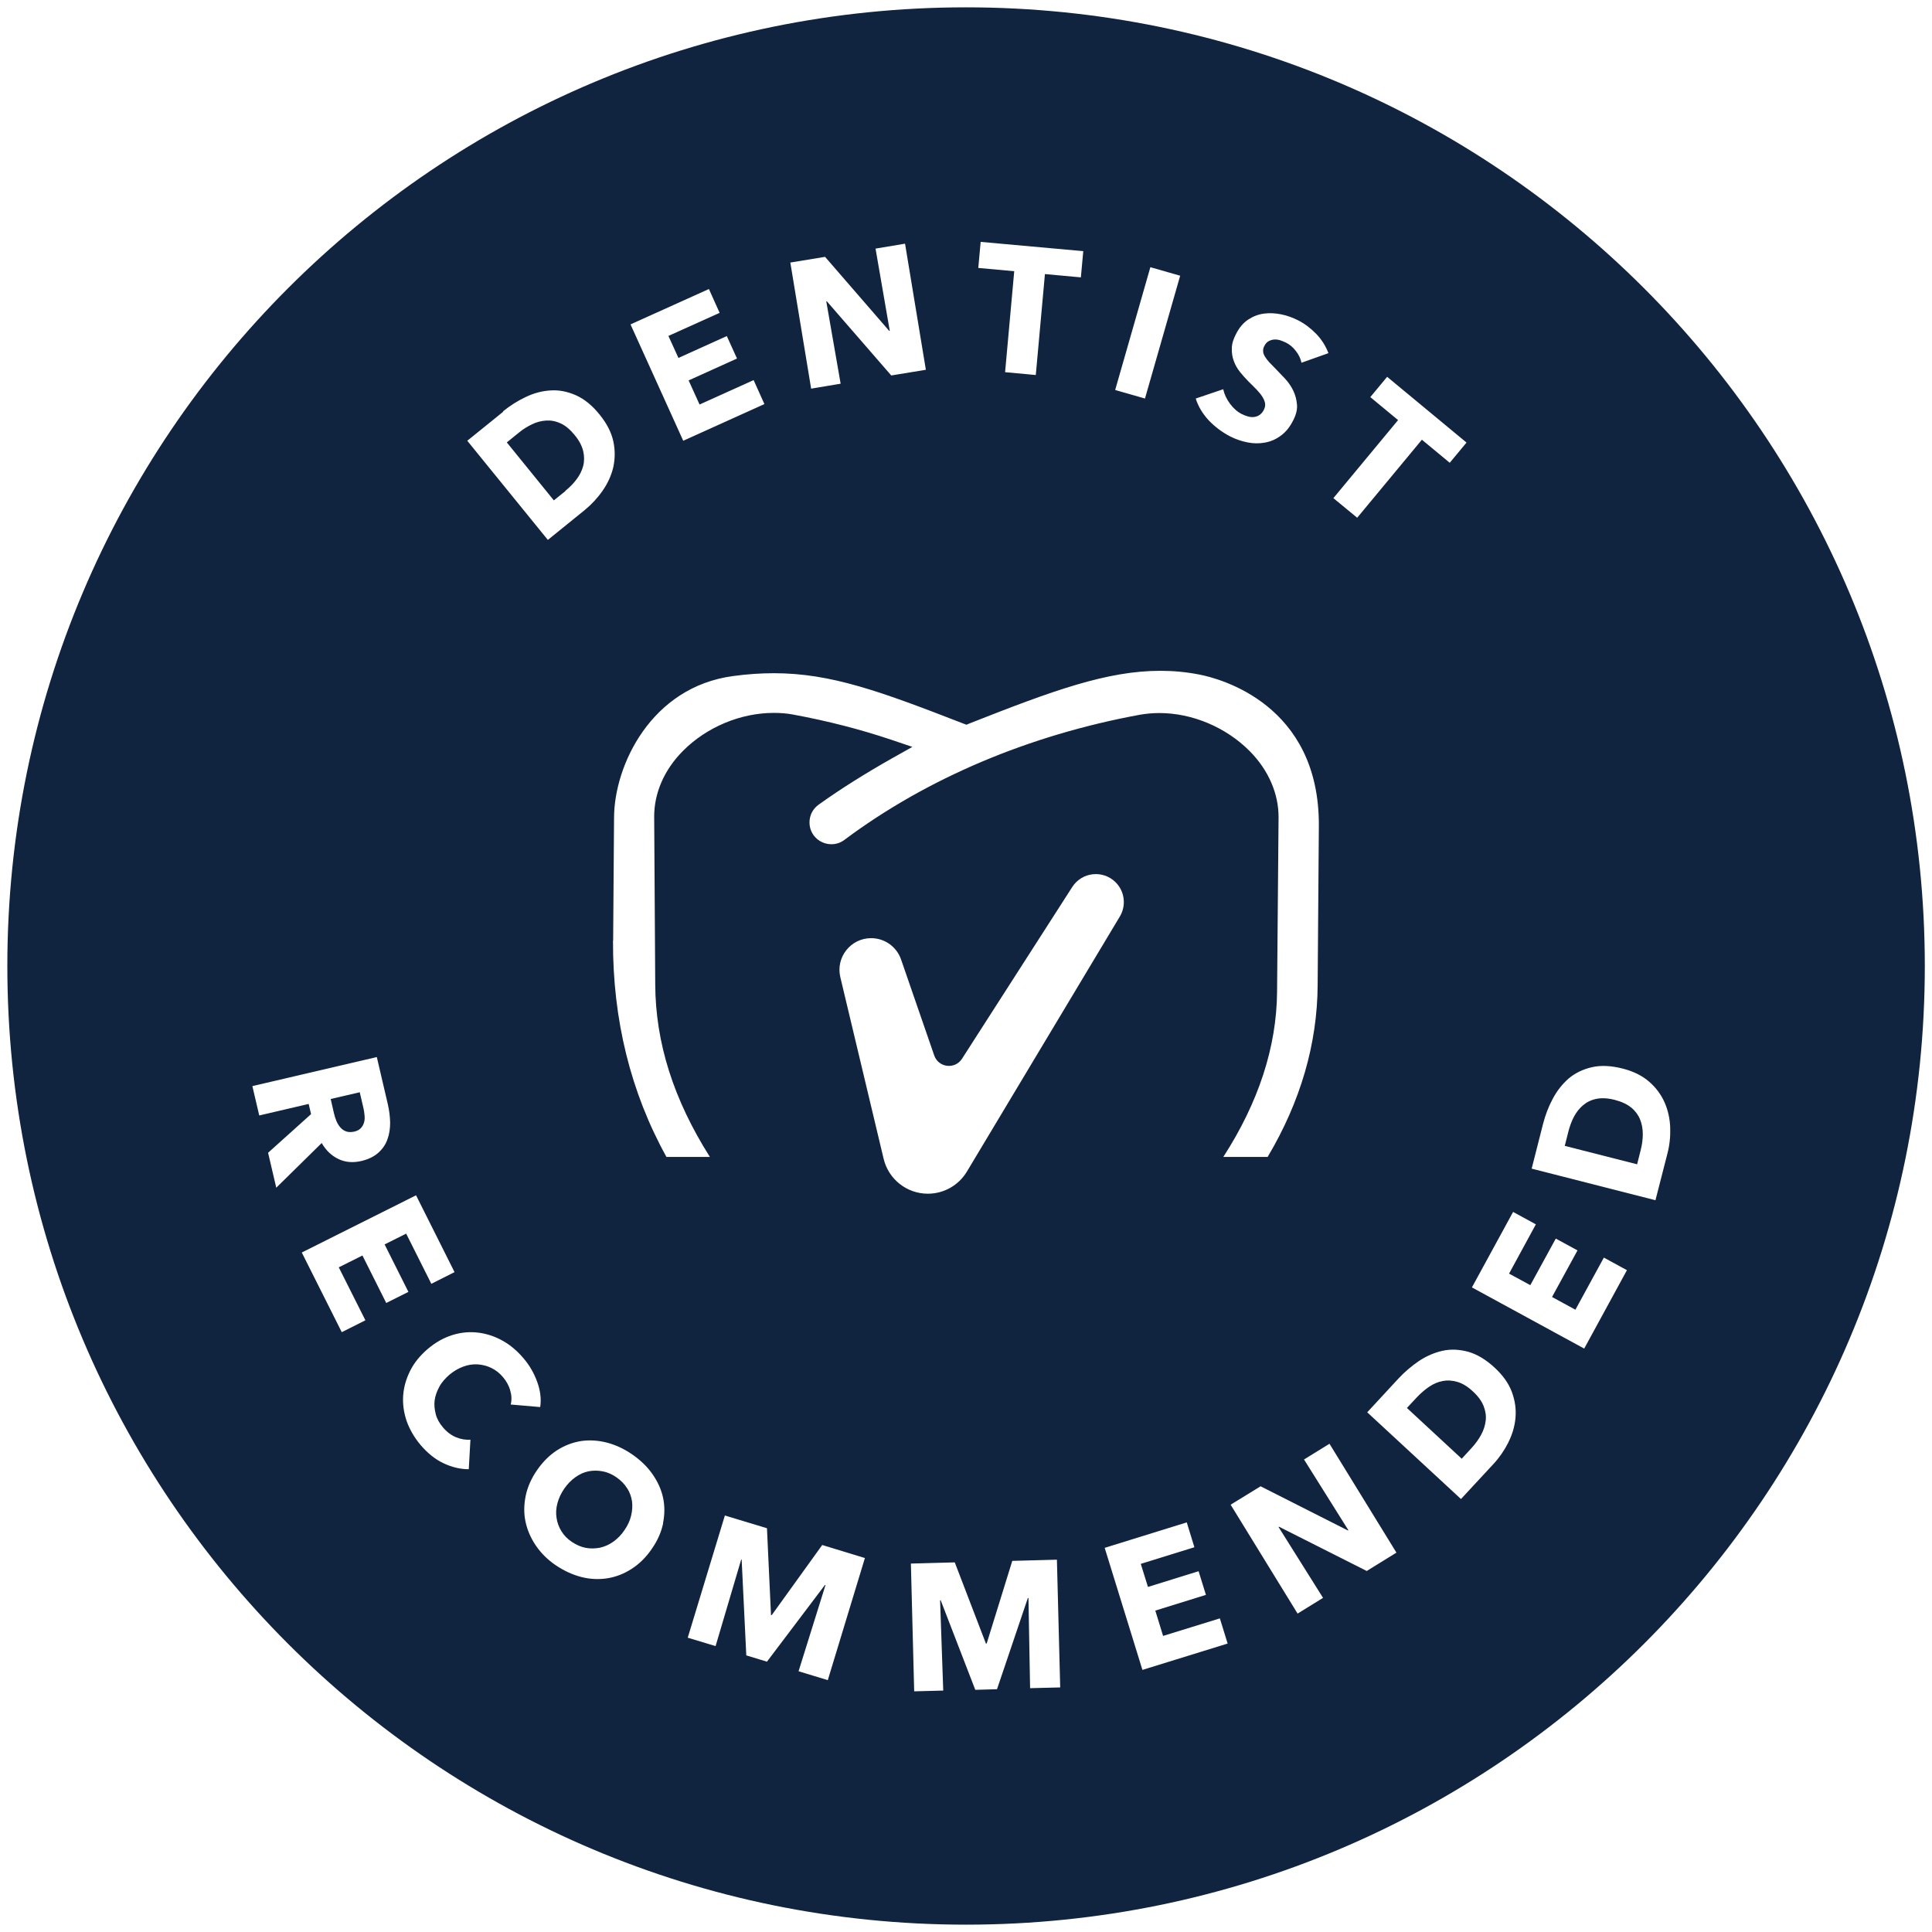
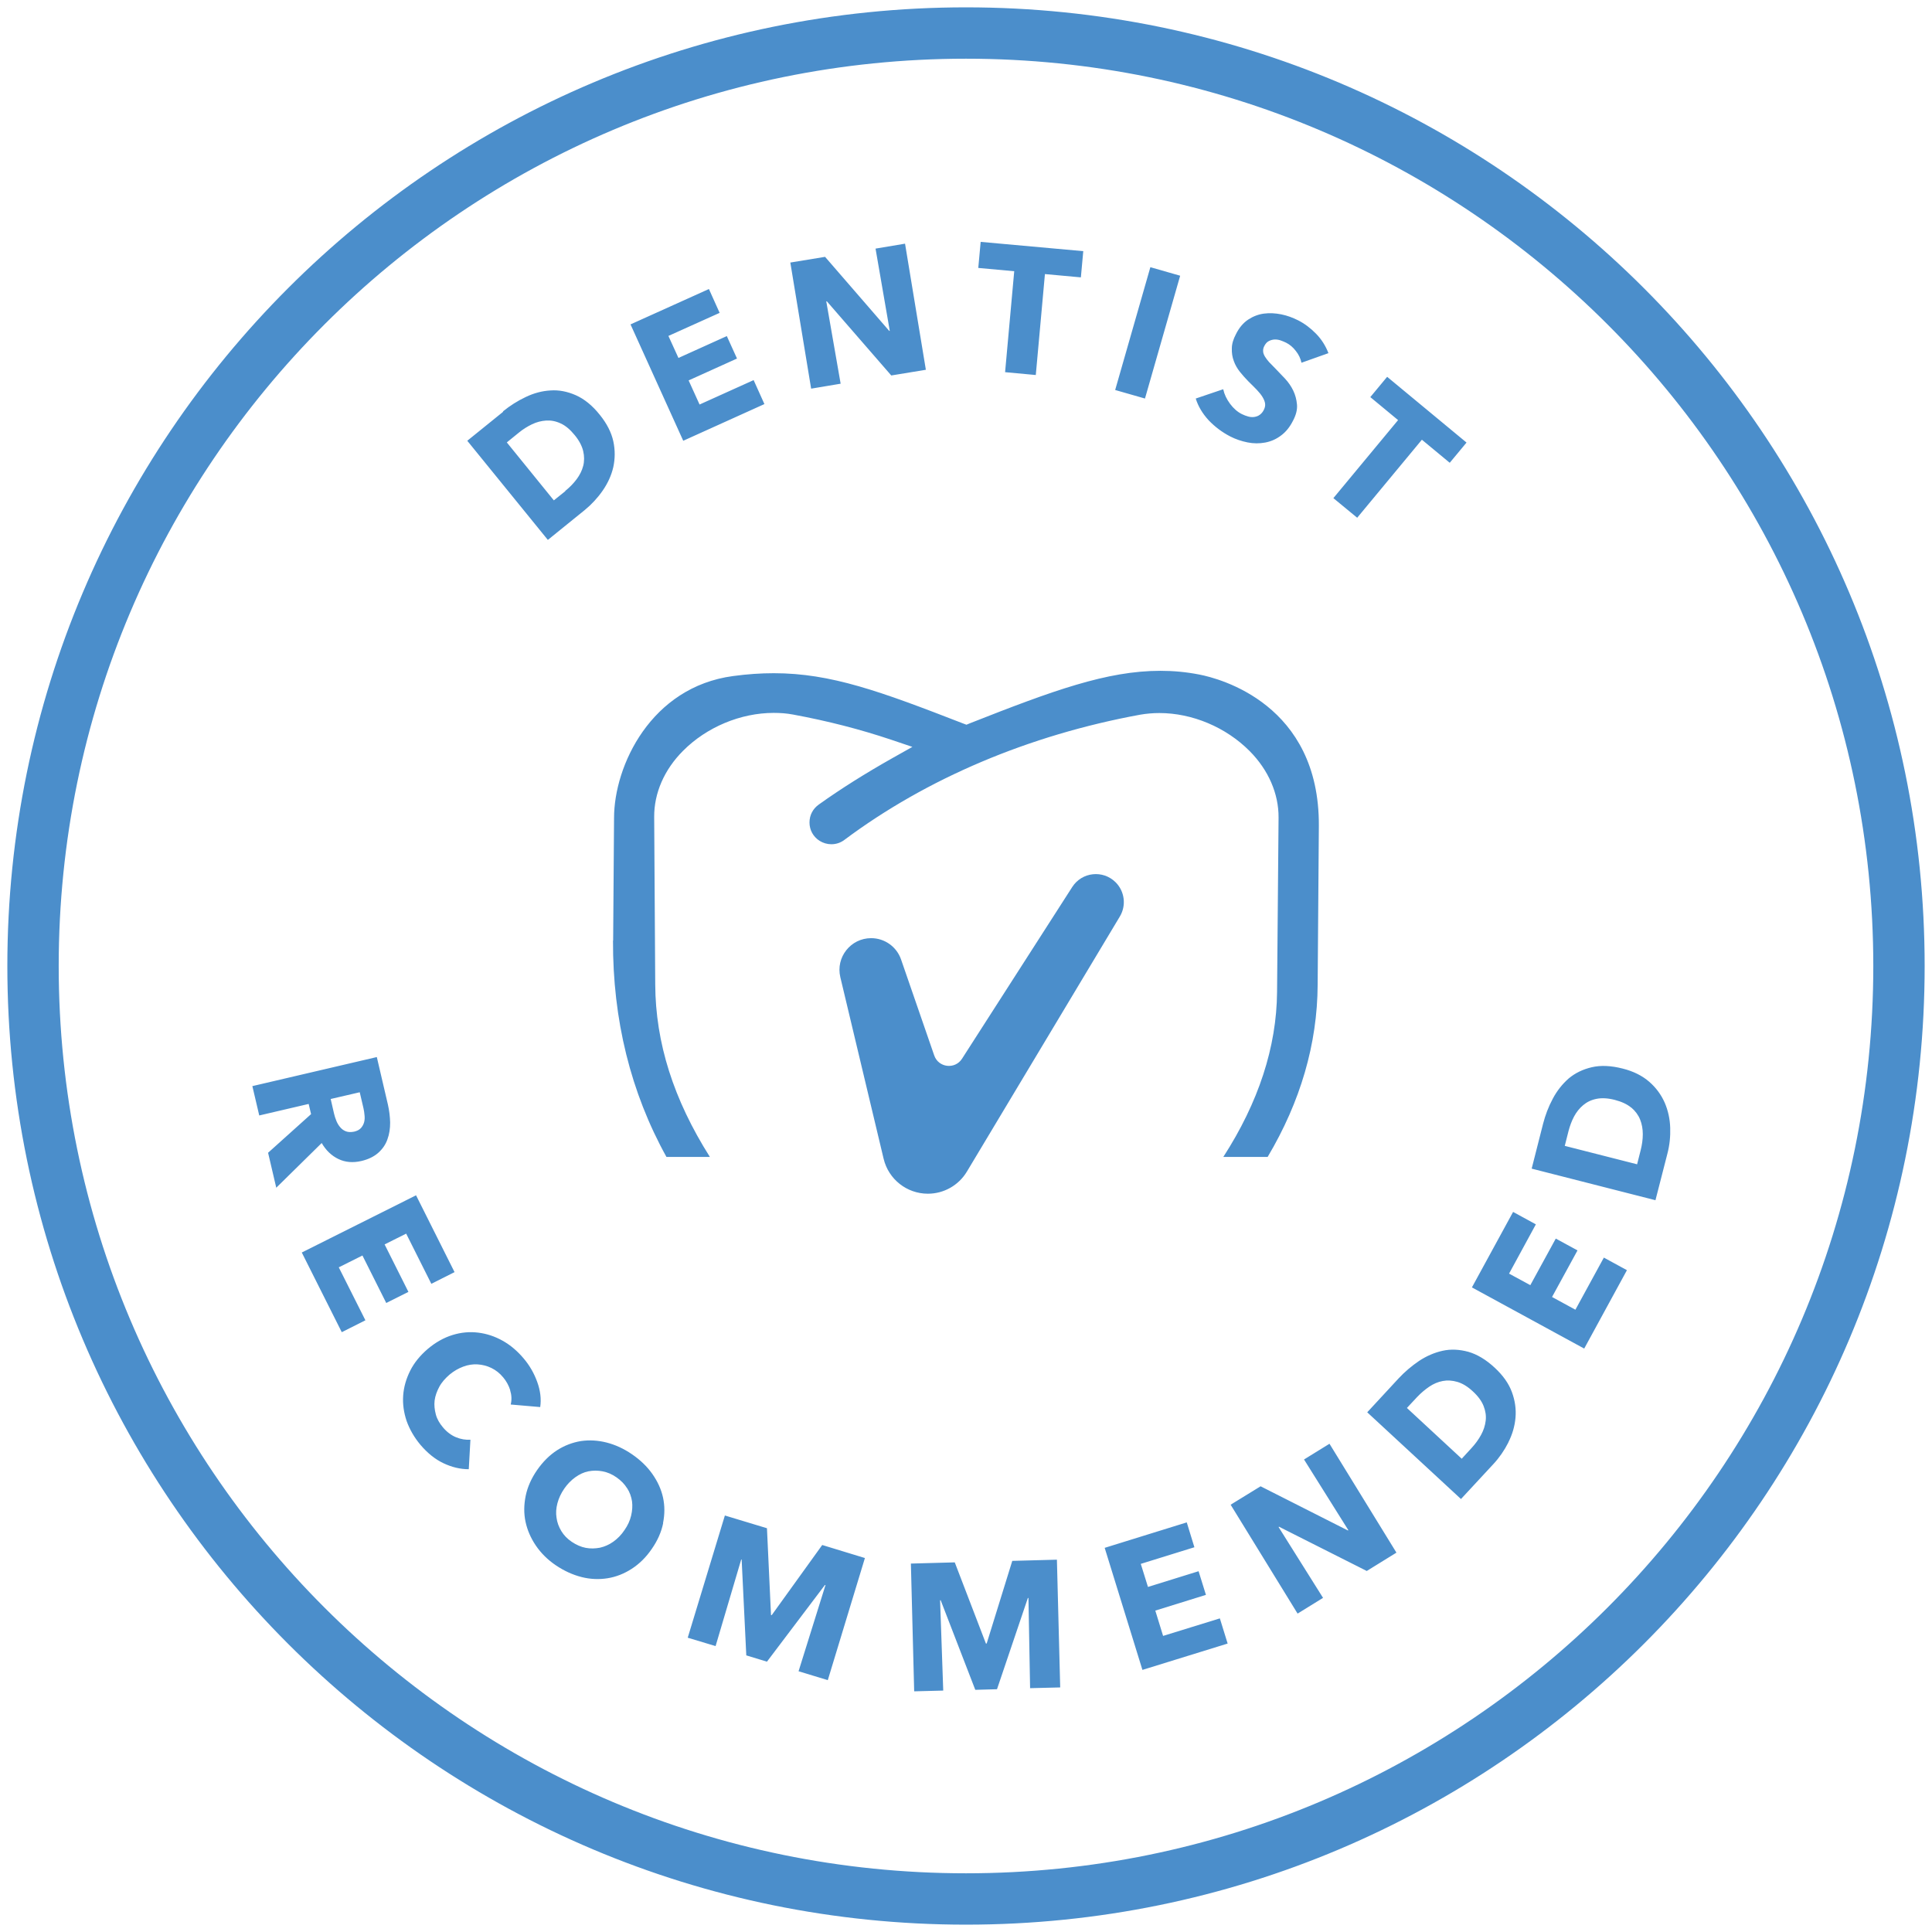
- <svg xmlns="http://www.w3.org/2000/svg" id="Layer_1" width="129" height="129" viewBox="0 0 129 129">
-   <path d="M37.75,32.77c.29-.23.54-.49.75-.77s.36-.58.44-.89c.08-.31.08-.65,0-.99s-.27-.71-.57-1.07c-.3-.37-.62-.64-.94-.78-.32-.15-.64-.21-.96-.19-.32.02-.64.1-.95.25-.31.15-.6.33-.88.56l-.8.65,3.14,3.87.76-.61Z" fill="#10233F" />
-   <path d="M98.35,92.91c-.35-.33-.7-.54-1.04-.64-.34-.1-.67-.12-.98-.06-.32.06-.62.19-.9.38s-.55.42-.79.67l-.7.75,3.66,3.39.66-.72c.25-.27.46-.56.63-.87.17-.31.27-.62.31-.95.04-.32-.01-.65-.14-.98-.13-.33-.37-.66-.72-.98Z" fill="#10233F" />
-   <path d="M22.45,74.82c.07.17.15.31.26.44s.23.22.39.28c.15.06.34.06.55.02.2-.05.34-.12.45-.24.1-.11.17-.24.21-.38.04-.15.05-.3.03-.47-.01-.17-.04-.32-.07-.47l-.25-1.07-1.94.45.22.96c.04.17.09.33.16.5Z" fill="#10233F" />
-   <path d="M64.500,0.490C29.150,0.490 0.490,29.150 0.490,64.500C0.490,99.850 29.150,128.510 64.500,128.510C99.850,128.510 128.520,99.850 128.520,64.500C128.520,29.150 99.850,0.490 64.500,0.490ZM91.500,26.510L92.620,25.160L97.920,29.550L96.800,30.900L94.940,29.360L90.620,34.570L89.030,33.260L93.350,28.050L91.490,26.510L91.500,26.510ZM81.680,26.010C81.750,26.330 81.900,26.650 82.130,26.960C82.360,27.270 82.620,27.500 82.920,27.650C83.060,27.720 83.200,27.770 83.340,27.810C83.480,27.850 83.620,27.860 83.750,27.840C83.880,27.820 84.000,27.780 84.110,27.700C84.220,27.620 84.320,27.510 84.390,27.360C84.460,27.220 84.490,27.080 84.470,26.940C84.450,26.800 84.390,26.660 84.300,26.510C84.210,26.360 84.080,26.200 83.920,26.030C83.760,25.860 83.570,25.680 83.360,25.470C83.160,25.270 82.970,25.050 82.790,24.830C82.610,24.600 82.470,24.360 82.380,24.100C82.280,23.840 82.240,23.560 82.250,23.260C82.250,22.960 82.350,22.640 82.530,22.300C82.740,21.880 83.010,21.560 83.340,21.340C83.660,21.130 84.010,20.990 84.390,20.940C84.770,20.890 85.150,20.910 85.550,20.990C85.950,21.070 86.320,21.210 86.680,21.390C87.110,21.610 87.510,21.910 87.880,22.290C88.250,22.670 88.520,23.110 88.700,23.580L86.900,24.220C86.840,23.940 86.720,23.680 86.520,23.430C86.330,23.180 86.110,23.000 85.870,22.880C85.750,22.820 85.620,22.770 85.480,22.720C85.340,22.680 85.210,22.660 85.080,22.670C84.950,22.680 84.820,22.720 84.710,22.780C84.590,22.840 84.500,22.950 84.420,23.100C84.350,23.230 84.330,23.350 84.340,23.460C84.340,23.570 84.390,23.690 84.460,23.810C84.530,23.930 84.630,24.050 84.740,24.180C84.860,24.310 84.990,24.440 85.140,24.590C85.350,24.810 85.570,25.040 85.800,25.280C86.030,25.530 86.210,25.790 86.350,26.080C86.490,26.370 86.570,26.680 86.600,27.010C86.630,27.340 86.540,27.700 86.340,28.080C86.120,28.520 85.850,28.850 85.520,29.090C85.200,29.330 84.850,29.480 84.470,29.550C84.090,29.620 83.700,29.620 83.300,29.540C82.900,29.460 82.510,29.330 82.140,29.140C81.600,28.860 81.120,28.500 80.700,28.060C80.290,27.610 80.000,27.130 79.840,26.610L81.670,25.990L81.680,26.010ZM76.810,17.840L78.800,18.410L76.450,26.610L74.460,26.040L76.810,17.840ZM65.480,16.150L72.330,16.770L72.170,18.520L69.770,18.300L69.160,25.040L67.110,24.850L67.720,18.110L65.320,17.890L65.480,16.140L65.480,16.150ZM55.090,17.150L59.370,22.090L59.410,22.090C59.410,22.090 58.460,16.600 58.460,16.600L60.430,16.270L61.820,24.690L59.510,25.070L55.210,20.120L55.170,20.120C55.170,20.120 56.130,25.620 56.130,25.620L54.160,25.950L52.770,17.530L55.090,17.150L55.090,17.150ZM47.340,19.310L48.050,20.890L44.630,22.430L45.300,23.900L48.530,22.440L49.210,23.940L45.980,25.400L46.710,27.010L50.320,25.380L51.040,26.980L45.620,29.430L42.100,21.660L47.330,19.300L47.340,19.310ZM33.580,27.470C34.050,27.090 34.550,26.770 35.100,26.510C35.640,26.250 36.200,26.100 36.760,26.070C37.320,26.030 37.880,26.140 38.450,26.390C39.010,26.640 39.550,27.070 40.050,27.700C40.520,28.280 40.820,28.870 40.950,29.460C41.080,30.060 41.070,30.630 40.950,31.190C40.820,31.750 40.580,32.270 40.240,32.760C39.900,33.250 39.500,33.680 39.050,34.050L36.580,36.050L31.200,29.430L33.600,27.490L33.580,27.470ZM18.450,79.320L17.900,76.970L20.770,74.390L20.610,73.710L17.310,74.480L16.850,72.520L25.160,70.580L25.900,73.750C25.990,74.150 26.040,74.550 26.050,74.950C26.050,75.350 26.000,75.720 25.870,76.070C25.750,76.420 25.540,76.720 25.260,76.970C24.980,77.220 24.600,77.410 24.130,77.520C23.570,77.650 23.060,77.610 22.600,77.390C22.140,77.170 21.770,76.820 21.480,76.320L18.430,79.320L18.450,79.320ZM24.390,88.160L22.820,88.950L20.150,83.630L27.780,79.810L30.350,84.940L28.800,85.720L27.120,82.370L25.680,83.090L27.270,86.260L25.790,87.000L24.200,83.830L22.620,84.620L24.400,88.160L24.390,88.160ZM34.070,92.830C33.970,92.510 33.810,92.220 33.600,91.970C33.370,91.690 33.100,91.480 32.810,91.340C32.520,91.200 32.210,91.120 31.890,91.100C31.570,91.080 31.250,91.130 30.930,91.250C30.610,91.370 30.310,91.540 30.020,91.780C29.730,92.030 29.490,92.300 29.330,92.600C29.170,92.900 29.060,93.200 29.020,93.510C28.980,93.820 29.020,94.130 29.100,94.440C29.180,94.750 29.350,95.040 29.580,95.310C29.840,95.620 30.140,95.840 30.460,95.970C30.780,96.100 31.100,96.150 31.410,96.130L31.300,98.100C30.720,98.100 30.160,97.960 29.610,97.700C29.060,97.440 28.550,97.030 28.080,96.480C27.660,95.980 27.350,95.440 27.150,94.880C26.960,94.310 26.880,93.750 26.920,93.180C26.960,92.610 27.120,92.060 27.390,91.520C27.660,90.980 28.060,90.500 28.560,90.070C29.080,89.630 29.630,89.320 30.210,89.140C30.790,88.960 31.360,88.910 31.930,88.980C32.500,89.050 33.040,89.230 33.560,89.520C34.080,89.810 34.550,90.210 34.970,90.710C35.360,91.170 35.660,91.690 35.870,92.270C36.080,92.850 36.150,93.410 36.070,93.950L34.100,93.780C34.180,93.460 34.160,93.140 34.060,92.820L34.070,92.830ZM44.280,101.700C44.160,102.290 43.910,102.860 43.520,103.420C43.140,103.980 42.690,104.420 42.180,104.750C41.670,105.080 41.130,105.290 40.570,105.380C40.010,105.470 39.420,105.450 38.830,105.300C38.240,105.150 37.670,104.890 37.120,104.520C36.570,104.150 36.120,103.700 35.780,103.200C35.440,102.700 35.210,102.170 35.090,101.610C34.970,101.050 34.980,100.470 35.100,99.880C35.220,99.290 35.480,98.710 35.860,98.160C36.250,97.600 36.690,97.160 37.200,96.830C37.700,96.510 38.240,96.310 38.790,96.220C39.350,96.140 39.920,96.170 40.510,96.320C41.090,96.470 41.660,96.730 42.210,97.110C42.760,97.490 43.210,97.920 43.560,98.420C43.910,98.920 44.150,99.440 44.270,99.990C44.390,100.540 44.390,101.110 44.270,101.700L44.280,101.700ZM40.940,62.810L41.000,54.620C41.000,51.120 43.470,45.870 48.950,45.140C49.910,45.010 50.800,44.950 51.670,44.950C55.480,44.950 58.780,46.160 64.290,48.300L64.530,48.390L64.770,48.290C70.300,46.110 73.910,44.790 77.480,44.790C78.360,44.790 79.210,44.870 80.080,45.040C81.420,45.300 88.110,47.010 88.060,55.150L87.980,65.760C87.960,69.700 86.830,73.570 84.640,77.250L81.680,77.250C84.030,73.610 85.240,69.910 85.270,66.230L85.370,54.590C85.380,53.000 84.700,51.420 83.440,50.150C81.860,48.560 79.610,47.610 77.410,47.610C76.970,47.610 76.540,47.650 76.130,47.720C68.710,49.080 61.880,51.970 56.380,56.080C56.130,56.270 55.830,56.370 55.510,56.370C55.230,56.370 54.960,56.290 54.720,56.140C54.300,55.870 54.050,55.420 54.050,54.920C54.050,54.420 54.280,54.000 54.670,53.720C56.140,52.670 57.760,51.650 59.620,50.600L60.920,49.870L59.500,49.390C57.410,48.690 55.270,48.140 52.950,47.710C52.530,47.630 52.100,47.600 51.660,47.600C49.450,47.600 47.180,48.550 45.610,50.130C44.350,51.390 43.670,52.960 43.680,54.550L43.750,65.730C43.770,69.630 44.970,73.410 47.400,77.250L44.500,77.250C42.110,72.940 40.910,68.080 40.930,62.800L40.940,62.810ZM55.260,112.180L53.320,111.590L55.120,105.830L55.080,105.830C55.080,105.830 51.210,110.950 51.210,110.950L49.830,110.530L49.520,104.130L49.490,104.130C49.490,104.130 47.780,109.910 47.780,109.910L45.920,109.350L48.400,101.190L51.210,102.040L51.480,107.840L51.530,107.840C51.530,107.840 54.900,103.160 54.900,103.160L57.750,104.030L55.270,112.190L55.260,112.180ZM68.780,112.740L68.670,106.700L68.630,106.700C68.630,106.700 66.570,112.790 66.570,112.790L65.120,112.830L62.810,106.850L62.770,106.850C62.770,106.850 62.980,112.880 62.980,112.880L61.040,112.930L60.820,104.400L63.750,104.320L65.830,109.740L65.880,109.740C65.880,109.740 67.590,104.220 67.590,104.220L70.570,104.140L70.790,112.670L68.770,112.720L68.780,112.740ZM61.954,79.704L61.954,79.704C60.548,79.704 59.326,78.739 59.000,77.372L56.109,65.247C55.792,63.918 56.800,62.641 58.166,62.641L58.166,62.641C59.068,62.641 59.871,63.213 60.165,64.066L62.378,70.471C62.661,71.291 63.764,71.423 64.233,70.693L71.595,59.224C72.241,58.217 73.653,58.068 74.496,58.916L74.496,58.916C75.098,59.523 75.212,60.462 74.772,61.195L64.559,78.229C64.010,79.144 63.022,79.704 61.954,79.704ZM76.280,111.500L73.760,103.350L79.240,101.650L79.750,103.310L76.170,104.420L76.650,105.960L80.030,104.910L80.520,106.490L77.140,107.540L77.660,109.230L81.450,108.060L81.970,109.740L76.280,111.500L76.280,111.500ZM91.250,104.890L85.400,101.940L85.370,101.960L88.340,106.690L86.640,107.740L82.170,100.470L84.170,99.240L90.000,102.190L90.030,102.170L87.070,97.450L88.770,96.400L93.240,103.670L91.250,104.900L91.250,104.890ZM100.710,96.320C100.440,96.850 100.110,97.330 99.710,97.760L97.550,100.090L91.290,94.300L93.380,92.040C93.790,91.600 94.250,91.210 94.750,90.870C95.250,90.540 95.780,90.310 96.330,90.190C96.880,90.070 97.450,90.100 98.040,90.260C98.630,90.430 99.220,90.780 99.810,91.330C100.360,91.840 100.740,92.380 100.950,92.950C101.160,93.520 101.240,94.090 101.190,94.660C101.140,95.230 100.980,95.780 100.710,96.310L100.710,96.320ZM105.770,90.040L98.280,85.960L101.030,80.920L102.550,81.750L100.760,85.040L102.180,85.810L103.880,82.700L105.330,83.490L103.630,86.600L105.190,87.450L107.090,83.970L108.630,84.810L105.780,90.040L105.770,90.040ZM110.540,80.140L102.270,78.030L103.030,75.040C103.180,74.460 103.390,73.900 103.680,73.360C103.960,72.830 104.320,72.380 104.740,72.010C105.170,71.650 105.680,71.400 106.280,71.260C106.880,71.120 107.570,71.150 108.350,71.350C109.070,71.530 109.660,71.830 110.120,72.230C110.580,72.630 110.920,73.100 111.150,73.620C111.380,74.150 111.500,74.710 111.520,75.300C111.540,75.890 111.480,76.470 111.330,77.040L110.540,80.120L110.540,80.140Z" fill="#10233F" />
-   <path d="M108.92,73.96c-.27-.23-.64-.4-1.1-.52-.47-.12-.87-.14-1.22-.07s-.64.21-.89.42c-.25.21-.45.46-.61.76s-.28.63-.37.97l-.25.99,4.83,1.23.24-.95c.09-.36.14-.71.14-1.06,0-.35-.06-.68-.18-.98-.12-.3-.32-.57-.59-.8Z" fill="#10233F" />
-   <path d="M41.87,99.37c-.17-.28-.41-.52-.71-.73s-.61-.34-.93-.4c-.32-.06-.63-.06-.94,0s-.6.2-.88.4c-.28.2-.52.45-.73.75-.22.32-.37.64-.46.98s-.11.66-.06.97c.04.31.15.61.32.89s.4.52.7.72.61.34.93.4c.32.06.63.05.95-.01.31-.07.61-.2.89-.4.28-.2.54-.46.75-.78.21-.3.36-.62.44-.96s.1-.65.06-.96c-.05-.31-.15-.6-.33-.88Z" fill="#10233F" />
+ <svg xmlns="http://www.w3.org/2000/svg" width="129" height="129" viewBox="0 0 129 129">
+   <path fill-rule="evenodd" fill="#4B8ECB" d="M64.500,0.490C29.150,0.490 0.490,29.150 0.490,64.500C0.490,99.850 29.150,128.510 64.500,128.510C99.850,128.510 128.520,99.850 128.520,64.500C128.520,29.150 99.850,0.490 64.500,0.490Z M64.500,0.490C29.150,0.490 0.490,29.150 0.490,64.500C0.490,99.850 29.150,128.510 64.500,128.510C99.850,128.510 128.520,99.850 128.520,64.500C128.520,29.150 99.850,0.490 64.500,0.490ZM91.500,26.510L92.620,25.160L97.920,29.550L96.800,30.900L94.940,29.360L90.620,34.570L89.030,33.260L93.350,28.050L91.490,26.510L91.500,26.510ZM81.680,26.010C81.750,26.330 81.900,26.650 82.130,26.960C82.360,27.270 82.620,27.500 82.920,27.650C83.060,27.720 83.200,27.770 83.340,27.810C83.480,27.850 83.620,27.860 83.750,27.840C83.880,27.820 84.000,27.780 84.110,27.700C84.220,27.620 84.320,27.510 84.390,27.360C84.460,27.220 84.490,27.080 84.470,26.940C84.450,26.800 84.390,26.660 84.300,26.510C84.210,26.360 84.080,26.200 83.920,26.030C83.760,25.860 83.570,25.680 83.360,25.470C83.160,25.270 82.970,25.050 82.790,24.830C82.610,24.600 82.470,24.360 82.380,24.100C82.280,23.840 82.240,23.560 82.250,23.260C82.250,22.960 82.350,22.640 82.530,22.300C82.740,21.880 83.010,21.560 83.340,21.340C83.660,21.130 84.010,20.990 84.390,20.940C84.770,20.890 85.150,20.910 85.550,20.990C85.950,21.070 86.320,21.210 86.680,21.390C87.110,21.610 87.510,21.910 87.880,22.290C88.250,22.670 88.520,23.110 88.700,23.580L86.900,24.220C86.840,23.940 86.720,23.680 86.520,23.430C86.330,23.180 86.110,23.000 85.870,22.880C85.750,22.820 85.620,22.770 85.480,22.720C85.340,22.680 85.210,22.660 85.080,22.670C84.950,22.680 84.820,22.720 84.710,22.780C84.590,22.840 84.500,22.950 84.420,23.100C84.350,23.230 84.330,23.350 84.340,23.460C84.340,23.570 84.390,23.690 84.460,23.810C84.530,23.930 84.630,24.050 84.740,24.180C84.860,24.310 84.990,24.440 85.140,24.590C85.350,24.810 85.570,25.040 85.800,25.280C86.030,25.530 86.210,25.790 86.350,26.080C86.490,26.370 86.570,26.680 86.600,27.010C86.630,27.340 86.540,27.700 86.340,28.080C86.120,28.520 85.850,28.850 85.520,29.090C85.200,29.330 84.850,29.480 84.470,29.550C84.090,29.620 83.700,29.620 83.300,29.540C82.900,29.460 82.510,29.330 82.140,29.140C81.600,28.860 81.120,28.500 80.700,28.060C80.290,27.610 80.000,27.130 79.840,26.610L81.670,25.990L81.680,26.010ZM76.810,17.840L78.800,18.410L76.450,26.610L74.460,26.040L76.810,17.840ZM65.480,16.150L72.330,16.770L72.170,18.520L69.770,18.300L69.160,25.040L67.110,24.850L67.720,18.110L65.320,17.890L65.480,16.140L65.480,16.150ZM55.090,17.150L59.370,22.090L59.410,22.090C59.410,22.090 58.460,16.600 58.460,16.600L60.430,16.270L61.820,24.690L59.510,25.070L55.210,20.120L55.170,20.120C55.170,20.120 56.130,25.620 56.130,25.620L54.160,25.950L52.770,17.530L55.090,17.150L55.090,17.150ZM47.340,19.310L48.050,20.890L44.630,22.430L45.300,23.900L48.530,22.440L49.210,23.940L45.980,25.400L46.710,27.010L50.320,25.380L51.040,26.980L45.620,29.430L42.100,21.660L47.330,19.300L47.340,19.310ZM33.580,27.470C34.050,27.090 34.550,26.770 35.100,26.510C35.640,26.250 36.200,26.100 36.760,26.070C37.320,26.030 37.880,26.140 38.450,26.390C39.010,26.640 39.550,27.070 40.050,27.700C40.520,28.280 40.820,28.870 40.950,29.460C41.080,30.060 41.070,30.630 40.950,31.190C40.820,31.750 40.580,32.270 40.240,32.760C39.900,33.250 39.500,33.680 39.050,34.050L36.580,36.050L31.200,29.430L33.600,27.490L33.580,27.470ZM18.450,79.320L17.900,76.970L20.770,74.390L20.610,73.710L17.310,74.480L16.850,72.520L25.160,70.580L25.900,73.750C25.990,74.150 26.040,74.550 26.050,74.950C26.050,75.350 26.000,75.720 25.870,76.070C25.750,76.420 25.540,76.720 25.260,76.970C24.980,77.220 24.600,77.410 24.130,77.520C23.570,77.650 23.060,77.610 22.600,77.390C22.140,77.170 21.770,76.820 21.480,76.320L18.430,79.320L18.450,79.320ZM24.390,88.160L22.820,88.950L20.150,83.630L27.780,79.810L30.350,84.940L28.800,85.720L27.120,82.370L25.680,83.090L27.270,86.260L25.790,87.000L24.200,83.830L22.620,84.620L24.400,88.160L24.390,88.160ZM34.070,92.830C33.970,92.510 33.810,92.220 33.600,91.970C33.370,91.690 33.100,91.480 32.810,91.340C32.520,91.200 32.210,91.120 31.890,91.100C31.570,91.080 31.250,91.130 30.930,91.250C30.610,91.370 30.310,91.540 30.020,91.780C29.730,92.030 29.490,92.300 29.330,92.600C29.170,92.900 29.060,93.200 29.020,93.510C28.980,93.820 29.020,94.130 29.100,94.440C29.180,94.750 29.350,95.040 29.580,95.310C29.840,95.620 30.140,95.840 30.460,95.970C30.780,96.100 31.100,96.150 31.410,96.130L31.300,98.100C30.720,98.100 30.160,97.960 29.610,97.700C29.060,97.440 28.550,97.030 28.080,96.480C27.660,95.980 27.350,95.440 27.150,94.880C26.960,94.310 26.880,93.750 26.920,93.180C26.960,92.610 27.120,92.060 27.390,91.520C27.660,90.980 28.060,90.500 28.560,90.070C29.080,89.630 29.630,89.320 30.210,89.140C30.790,88.960 31.360,88.910 31.930,88.980C32.500,89.050 33.040,89.230 33.560,89.520C34.080,89.810 34.550,90.210 34.970,90.710C35.360,91.170 35.660,91.690 35.870,92.270C36.080,92.850 36.150,93.410 36.070,93.950L34.100,93.780C34.180,93.460 34.160,93.140 34.060,92.820L34.070,92.830ZM44.280,101.700C44.160,102.290 43.910,102.860 43.520,103.420C43.140,103.980 42.690,104.420 42.180,104.750C41.670,105.080 41.130,105.290 40.570,105.380C40.010,105.470 39.420,105.450 38.830,105.300C38.240,105.150 37.670,104.890 37.120,104.520C36.570,104.150 36.120,103.700 35.780,103.200C35.440,102.700 35.210,102.170 35.090,101.610C34.970,101.050 34.980,100.470 35.100,99.880C35.220,99.290 35.480,98.710 35.860,98.160C36.250,97.600 36.690,97.160 37.200,96.830C37.700,96.510 38.240,96.310 38.790,96.220C39.350,96.140 39.920,96.170 40.510,96.320C41.090,96.470 41.660,96.730 42.210,97.110C42.760,97.490 43.210,97.920 43.560,98.420C43.910,98.920 44.150,99.440 44.270,99.990C44.390,100.540 44.390,101.110 44.270,101.700L44.280,101.700ZM40.940,62.810L41.000,54.620C41.000,51.120 43.470,45.870 48.950,45.140C49.910,45.010 50.800,44.950 51.670,44.950C55.480,44.950 58.780,46.160 64.290,48.300L64.530,48.390L64.770,48.290C70.300,46.110 73.910,44.790 77.480,44.790C78.360,44.790 79.210,44.870 80.080,45.040C81.420,45.300 88.110,47.010 88.060,55.150L87.980,65.760C87.960,69.700 86.830,73.570 84.640,77.250L81.680,77.250C84.030,73.610 85.240,69.910 85.270,66.230L85.370,54.590C85.380,53.000 84.700,51.420 83.440,50.150C81.860,48.560 79.610,47.610 77.410,47.610C76.970,47.610 76.540,47.650 76.130,47.720C68.710,49.080 61.880,51.970 56.380,56.080C56.130,56.270 55.830,56.370 55.510,56.370C55.230,56.370 54.960,56.290 54.720,56.140C54.300,55.870 54.050,55.420 54.050,54.920C54.050,54.420 54.280,54.000 54.670,53.720C56.140,52.670 57.760,51.650 59.620,50.600L60.920,49.870L59.500,49.390C57.410,48.690 55.270,48.140 52.950,47.710C52.530,47.630 52.100,47.600 51.660,47.600C49.450,47.600 47.180,48.550 45.610,50.130C44.350,51.390 43.670,52.960 43.680,54.550L43.750,65.730C43.770,69.630 44.970,73.410 47.400,77.250L44.500,77.250C42.110,72.940 40.910,68.080 40.930,62.800L40.940,62.810ZM55.260,112.180L53.320,111.590L55.120,105.830L55.080,105.830C55.080,105.830 51.210,110.950 51.210,110.950L49.830,110.530L49.520,104.130L49.490,104.130C49.490,104.130 47.780,109.910 47.780,109.910L45.920,109.350L48.400,101.190L51.210,102.040L51.480,107.840L51.530,107.840C51.530,107.840 54.900,103.160 54.900,103.160L57.750,104.030L55.270,112.190L55.260,112.180ZM68.780,112.740L68.670,106.700L68.630,106.700C68.630,106.700 66.570,112.790 66.570,112.790L65.120,112.830L62.810,106.850L62.770,106.850C62.770,106.850 62.980,112.880 62.980,112.880L61.040,112.930L60.820,104.400L63.750,104.320L65.830,109.740L65.880,109.740C65.880,109.740 67.590,104.220 67.590,104.220L70.570,104.140L70.790,112.670L68.770,112.720L68.780,112.740ZM61.954,79.704L61.954,79.704C60.548,79.704 59.326,78.739 59.000,77.372L56.109,65.247C55.792,63.918 56.800,62.641 58.166,62.641L58.166,62.641C59.068,62.641 59.871,63.213 60.165,64.066L62.378,70.471C62.661,71.291 63.764,71.423 64.233,70.693L71.595,59.224C72.241,58.217 73.653,58.068 74.496,58.916L74.496,58.916C75.098,59.523 75.212,60.462 74.772,61.195L64.559,78.229C64.010,79.144 63.022,79.704 61.954,79.704ZM76.280,111.500L73.760,103.350L79.240,101.650L79.750,103.310L76.170,104.420L76.650,105.960L80.030,104.910L80.520,106.490L77.140,107.540L77.660,109.230L81.450,108.060L81.970,109.740L76.280,111.500L76.280,111.500ZM91.250,104.890L85.400,101.940L85.370,101.960L88.340,106.690L86.640,107.740L82.170,100.470L84.170,99.240L90.000,102.190L90.030,102.170L87.070,97.450L88.770,96.400L93.240,103.670L91.250,104.900L91.250,104.890ZM100.710,96.320C100.440,96.850 100.110,97.330 99.710,97.760L97.550,100.090L91.290,94.300L93.380,92.040C93.790,91.600 94.250,91.210 94.750,90.870C95.250,90.540 95.780,90.310 96.330,90.190C96.880,90.070 97.450,90.100 98.040,90.260C98.630,90.430 99.220,90.780 99.810,91.330C100.360,91.840 100.740,92.380 100.950,92.950C101.160,93.520 101.240,94.090 101.190,94.660C101.140,95.230 100.980,95.780 100.710,96.310L100.710,96.320ZM105.770,90.040L98.280,85.960L101.030,80.920L102.550,81.750L100.760,85.040L102.180,85.810L103.880,82.700L105.330,83.490L103.630,86.600L105.190,87.450L107.090,83.970L108.630,84.810L105.780,90.040L105.770,90.040ZM110.540,80.140L102.270,78.030L103.030,75.040C103.180,74.460 103.390,73.900 103.680,73.360C103.960,72.830 104.320,72.380 104.740,72.010C105.170,71.650 105.680,71.400 106.280,71.260C106.880,71.120 107.570,71.150 108.350,71.350C109.070,71.530 109.660,71.830 110.120,72.230C110.580,72.630 110.920,73.100 111.150,73.620C111.380,74.150 111.500,74.710 111.520,75.300C111.540,75.890 111.480,76.470 111.330,77.040L110.540,80.120L110.540,80.140Z M37.75,32.77c.29-.23.54-.49.75-.77s.36-.58.44-.89c.08-.31.08-.65,0-.99s-.27-.71-.57-1.07c-.3-.37-.62-.64-.94-.78-.32-.15-.64-.21-.96-.19-.32.02-.64.1-.95.25-.31.15-.6.33-.88.56l-.8.65,3.14,3.87.76-.61Z M98.35,92.91c-.35-.33-.7-.54-1.04-.64-.34-.1-.67-.12-.98-.06-.32.06-.62.19-.9.38s-.55.42-.79.67l-.7.75,3.66,3.39.66-.72c.25-.27.46-.56.63-.87.17-.31.27-.62.31-.95.04-.32-.01-.65-.14-.98-.13-.33-.37-.66-.72-.98Z M22.45,74.82c.07.17.15.31.26.44s.23.22.39.28c.15.06.34.06.55.02.2-.05.34-.12.45-.24.1-.11.17-.24.21-.38.04-.15.05-.3.03-.47-.01-.17-.04-.32-.07-.47l-.25-1.07-1.94.45.22.96c.04.17.09.33.16.5Z M108.92,73.96c-.27-.23-.64-.4-1.1-.52-.47-.12-.87-.14-1.22-.07s-.64.21-.89.42c-.25.21-.45.46-.61.76s-.28.63-.37.97l-.25.99,4.83,1.23.24-.95c.09-.36.14-.71.14-1.06,0-.35-.06-.68-.18-.98-.12-.3-.32-.57-.59-.8Z M41.87,99.37c-.17-.28-.41-.52-.71-.73s-.61-.34-.93-.4c-.32-.06-.63-.06-.94,0s-.6.2-.88.4c-.28.2-.52.45-.73.75-.22.32-.37.64-.46.98s-.11.66-.06.97c.04.31.15.61.32.89s.4.52.7.72.61.34.93.4c.32.06.63.05.95-.01.31-.07.61-.2.89-.4.28-.2.54-.46.75-.78.21-.3.36-.62.44-.96s.1-.65.06-.96c-.05-.31-.15-.6-.33-.88Z" />
+   <circle cx="64.5" cy="64.5" r="62.295" fill="none" stroke="#4B8ECB" stroke-width="3.429" />
</svg>
